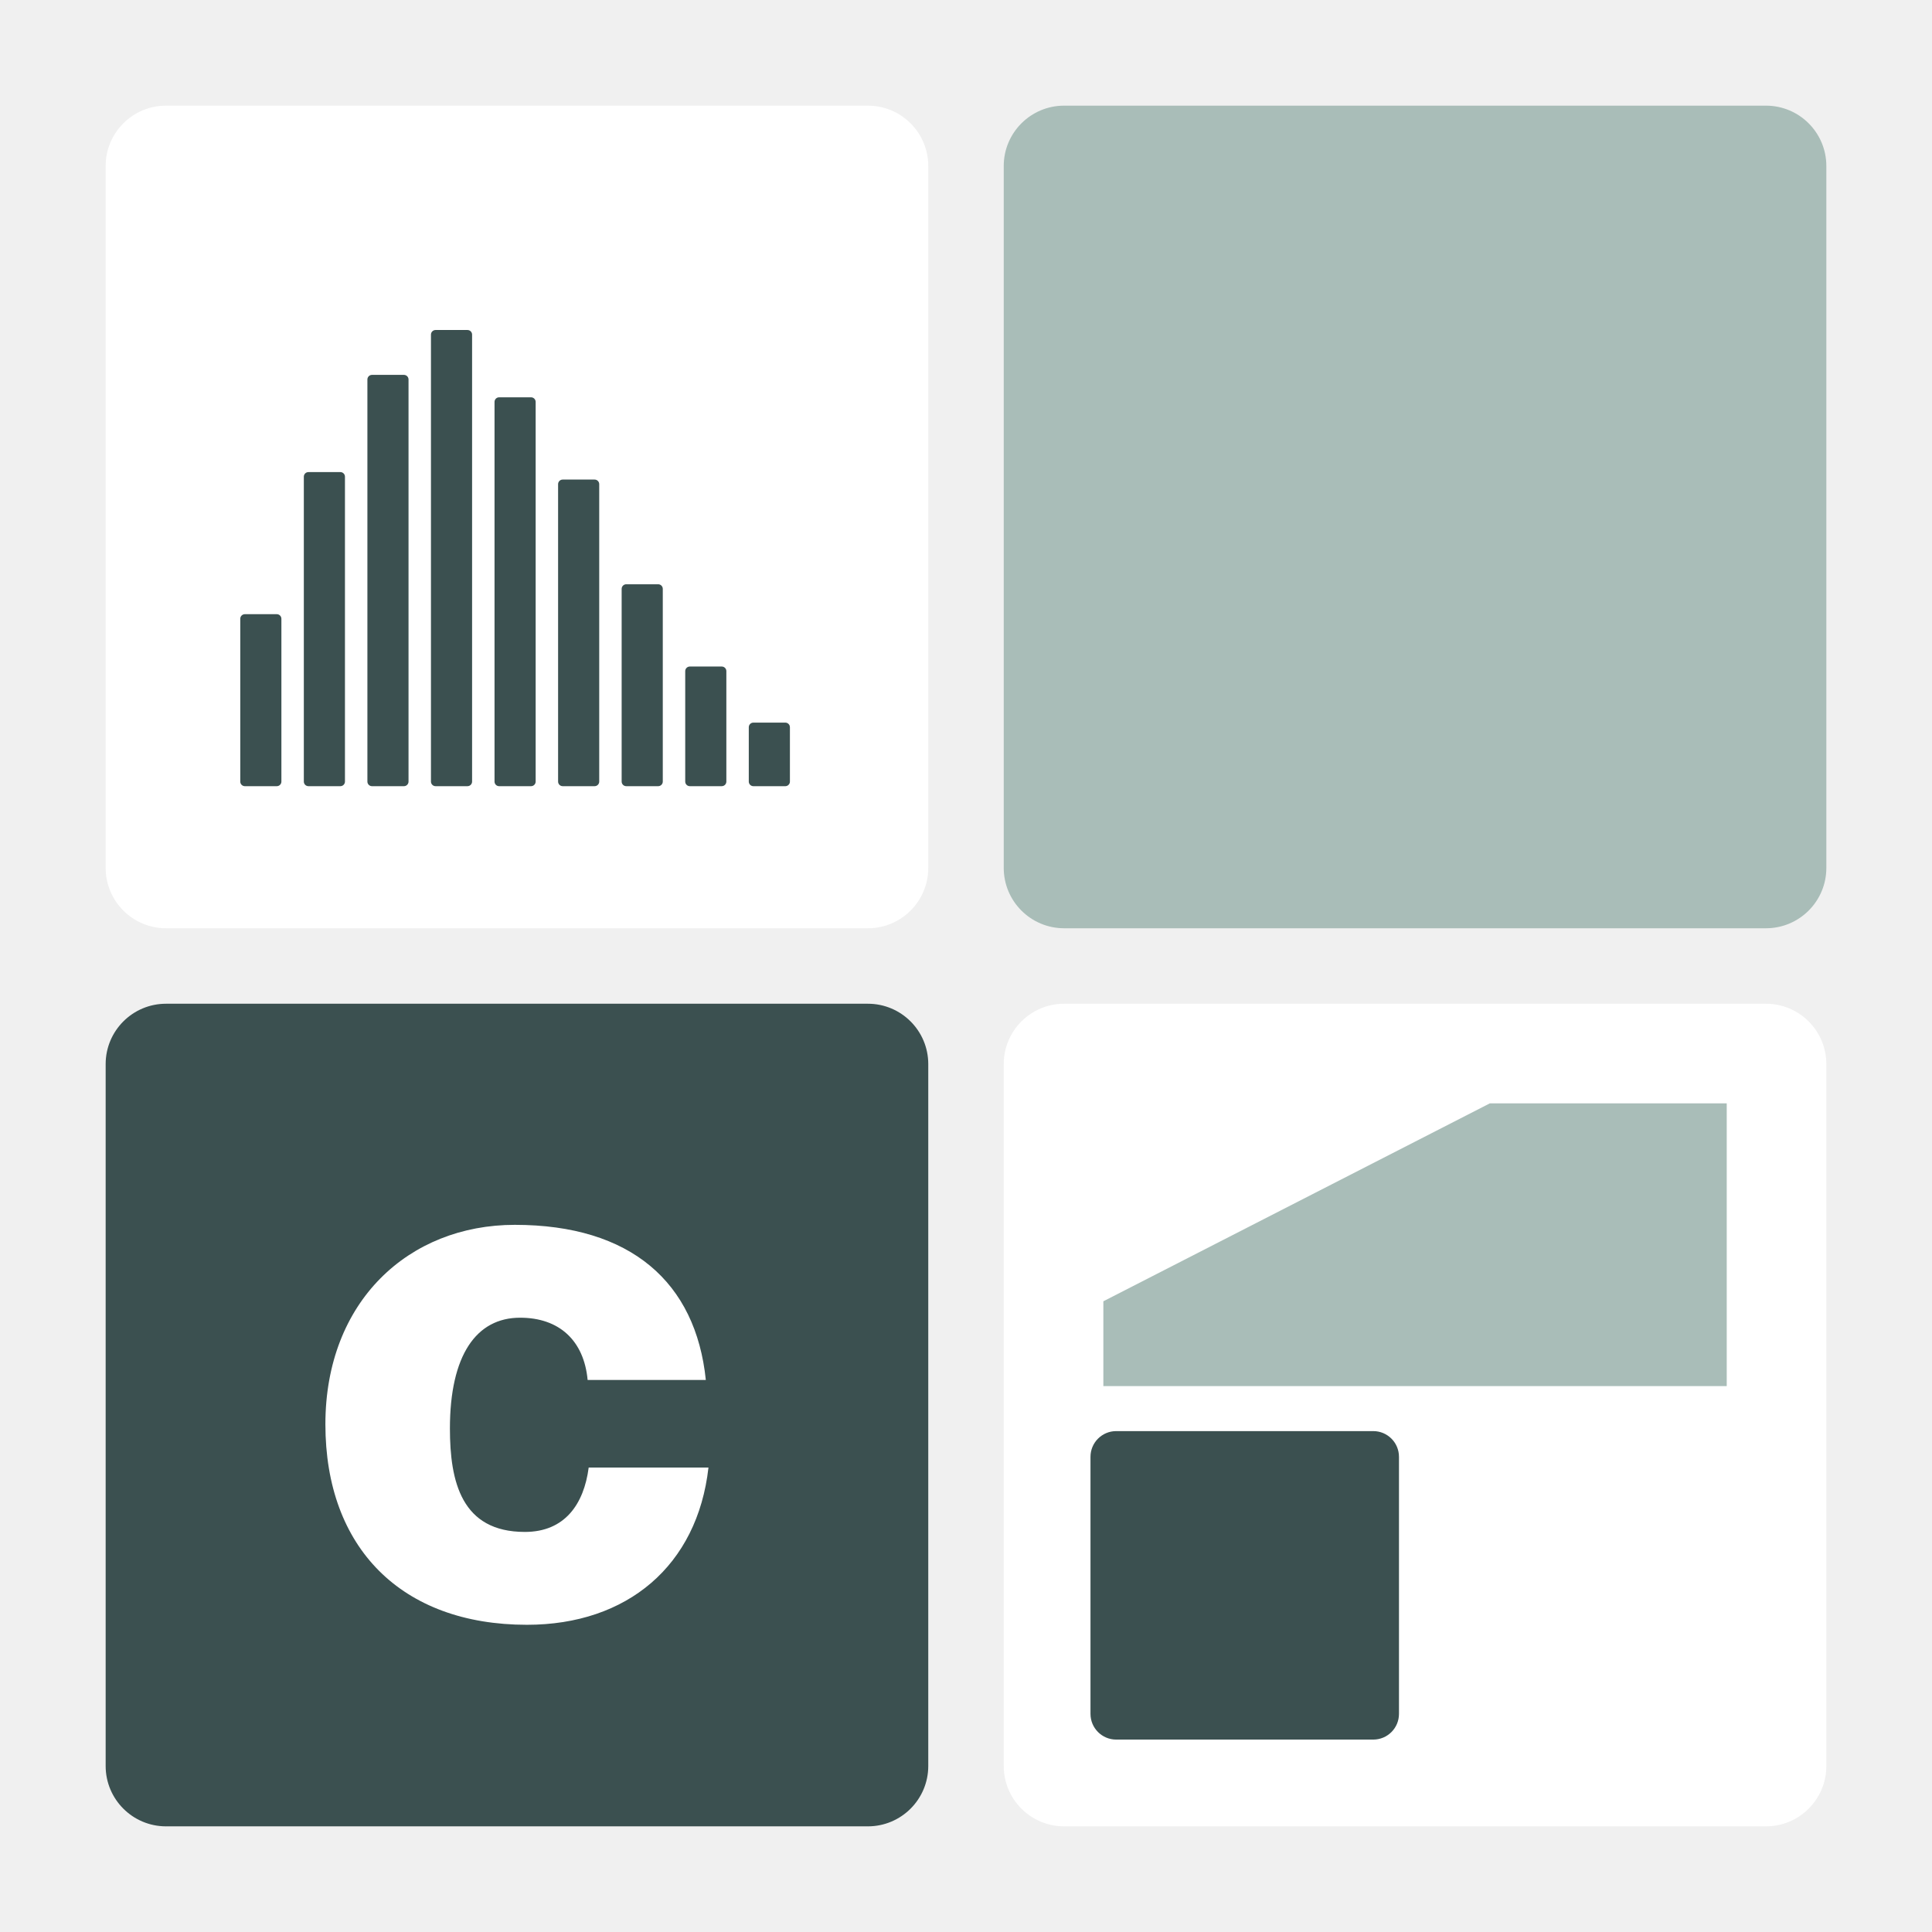
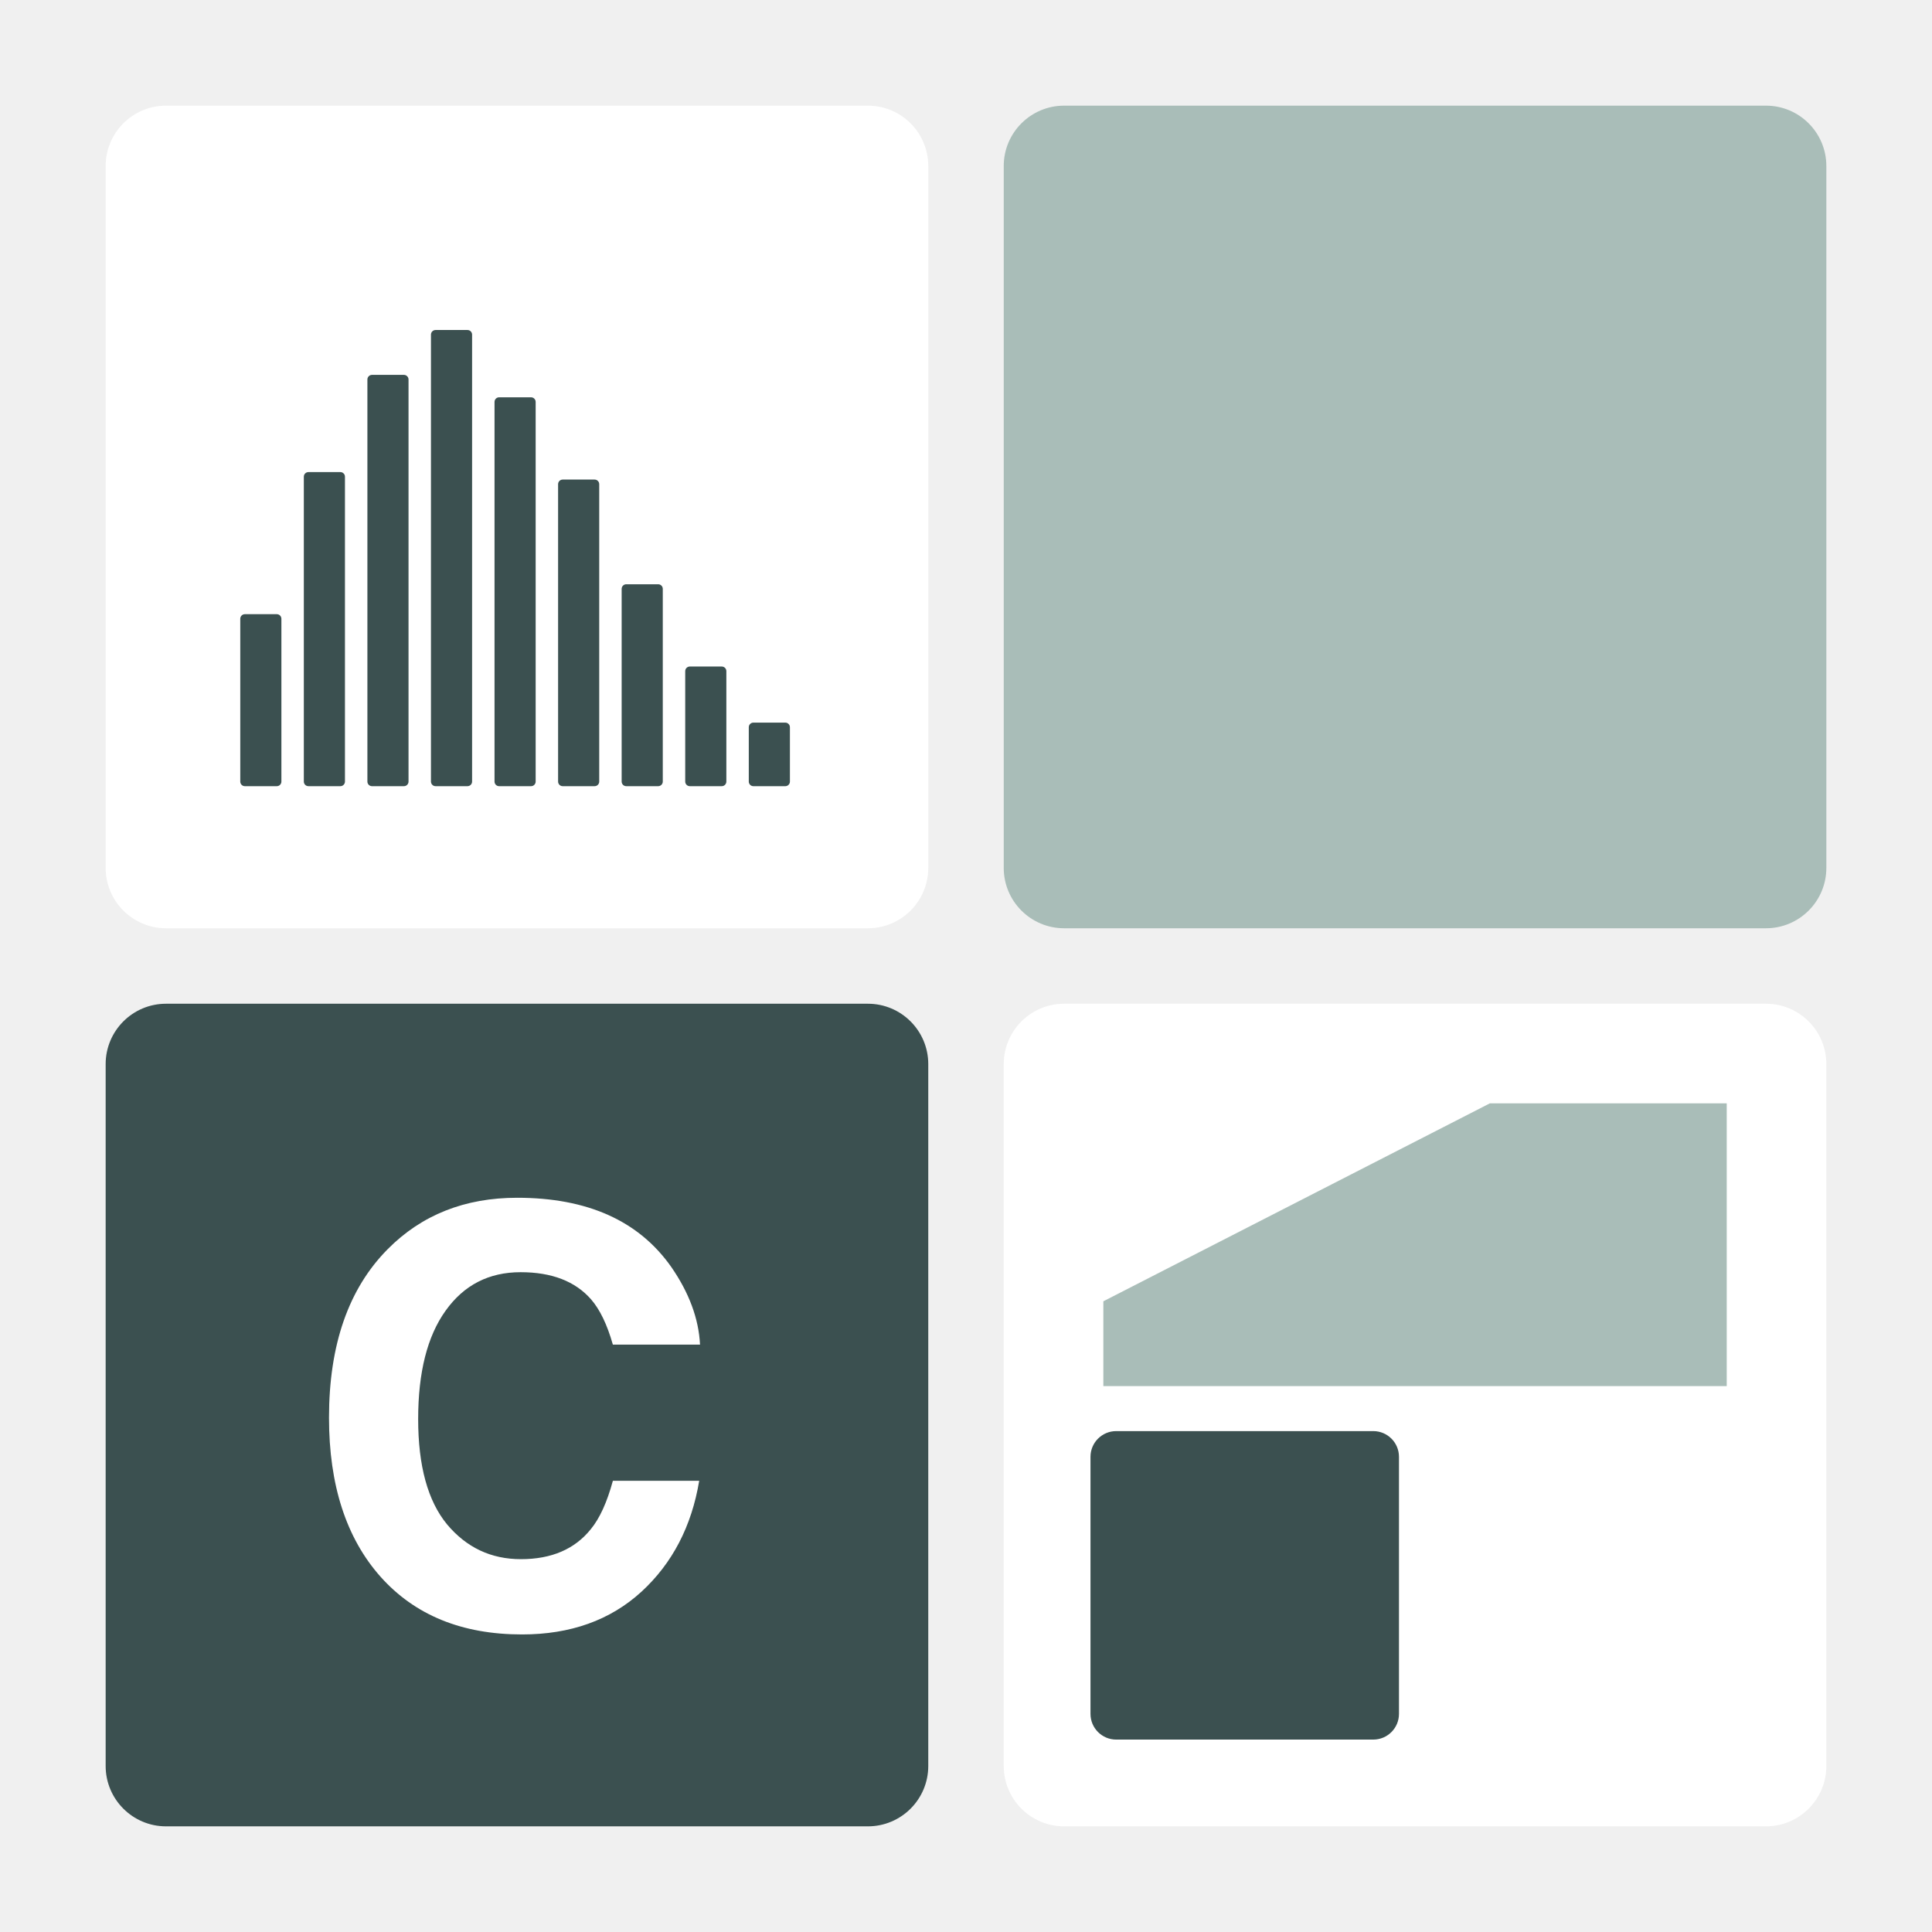
<svg xmlns="http://www.w3.org/2000/svg" width="512" height="512" viewBox="0 0 512 512" role="img" aria-label="Wordle Components mark">
  <rect x="28" y="28" width="218" height="218" rx="16" fill="#ffffff" />
  <rect x="63.673" y="162.764" width="10.9" height="45.582" rx="1.22" fill="#3b5050" />
  <rect x="80.518" y="125.109" width="10.9" height="83.236" rx="1.22" fill="#3b5050" />
  <rect x="97.364" y="99.346" width="10.9" height="109" rx="1.22" fill="#3b5050" />
  <rect x="114.209" y="87.454" width="10.9" height="120.891" rx="1.22" fill="#3b5050" />
  <rect x="131.054" y="105.291" width="10.9" height="103.055" rx="1.22" fill="#3b5050" />
  <rect x="147.9" y="127.091" width="10.9" height="81.254" rx="1.22" fill="#3b5050" />
  <rect x="164.745" y="154.836" width="10.9" height="53.509" rx="1.22" fill="#3b5050" />
  <rect x="181.591" y="176.636" width="10.9" height="31.709" rx="1.22" fill="#3b5050" />
  <rect x="198.436" y="191.5" width="10.9" height="16.846" rx="1.22" fill="#3b5050" />
  <rect x="266" y="28" width="218" height="218" rx="16" fill="#a9bdb8" />
  <rect x="28" y="266" width="218" height="218" rx="16" fill="#3b5050" />
-   <path d="m 536.848,253.32 c -9.089,-88.5 -67.93,-140.643 -173.173,-140.643 c -96.154,0 -171.738,69.365 -171.738,180.827 0,111.94 68.886,181.784 182.74,181.784 90.892,0 154.516,-53.578 164.562,-142.557 H 430.648 c -4.305,33.008 -21.527,58.362 -57.884,58.362 -57.405,0 -67.93,-45.446 -67.93,-93.762 0,-66.495 23.919,-100.459 63.624,-100.459 35.4,0 57.884,20.57 61.232,56.449 z" fill="#ffffff" transform="translate(30.13 291.66) scale(0.2923)" />
+   <path d="m 70.83,95.758 q -5.156,4.719 -13.188,4.719 -9.938,0 -15.625,-6.375 -5.688,-6.406 -5.688,-17.562 0,-12.062 6.469,-18.594 5.625,-5.688 14.312,-5.688 11.625,0 17,7.625 2.969,4.281 3.188,8.594 h -9.625 q -0.938,-3.312 -2.406,-5 -2.625,-3 -7.781,-3 -5.25,0 -8.281,4.25 -3.031,4.219 -3.031,11.969 0,7.75 3.188,11.625 3.219,3.844 8.156,3.844 5.062,0 7.719,-3.312 1.469,-1.781 2.438,-5.344 h 9.531 q -1.25,7.531 -6.375,12.25 z" aria-label="C" fill="#ffffff" transform="translate(0 192) scale(2.4)" />
  <rect x="266" y="266" width="218" height="218" rx="16" fill="#ffffff" />
  <clipPath id="wc-min-clip">
    <rect x="288.992" y="288.992" width="172.016" height="81.75" rx="6.812" />
  </clipPath>
  <path d="M292.399,367.336 L292.399,344.855 L394.825,292.399 L457.602,292.399 L457.602,367.336 Z" fill="#a9bdb8" clip-path="url(#wc-min-clip)" />
  <rect x="288.992" y="379.258" width="81.75" height="81.75" rx="6.812" fill="#3b5050" />
</svg>
